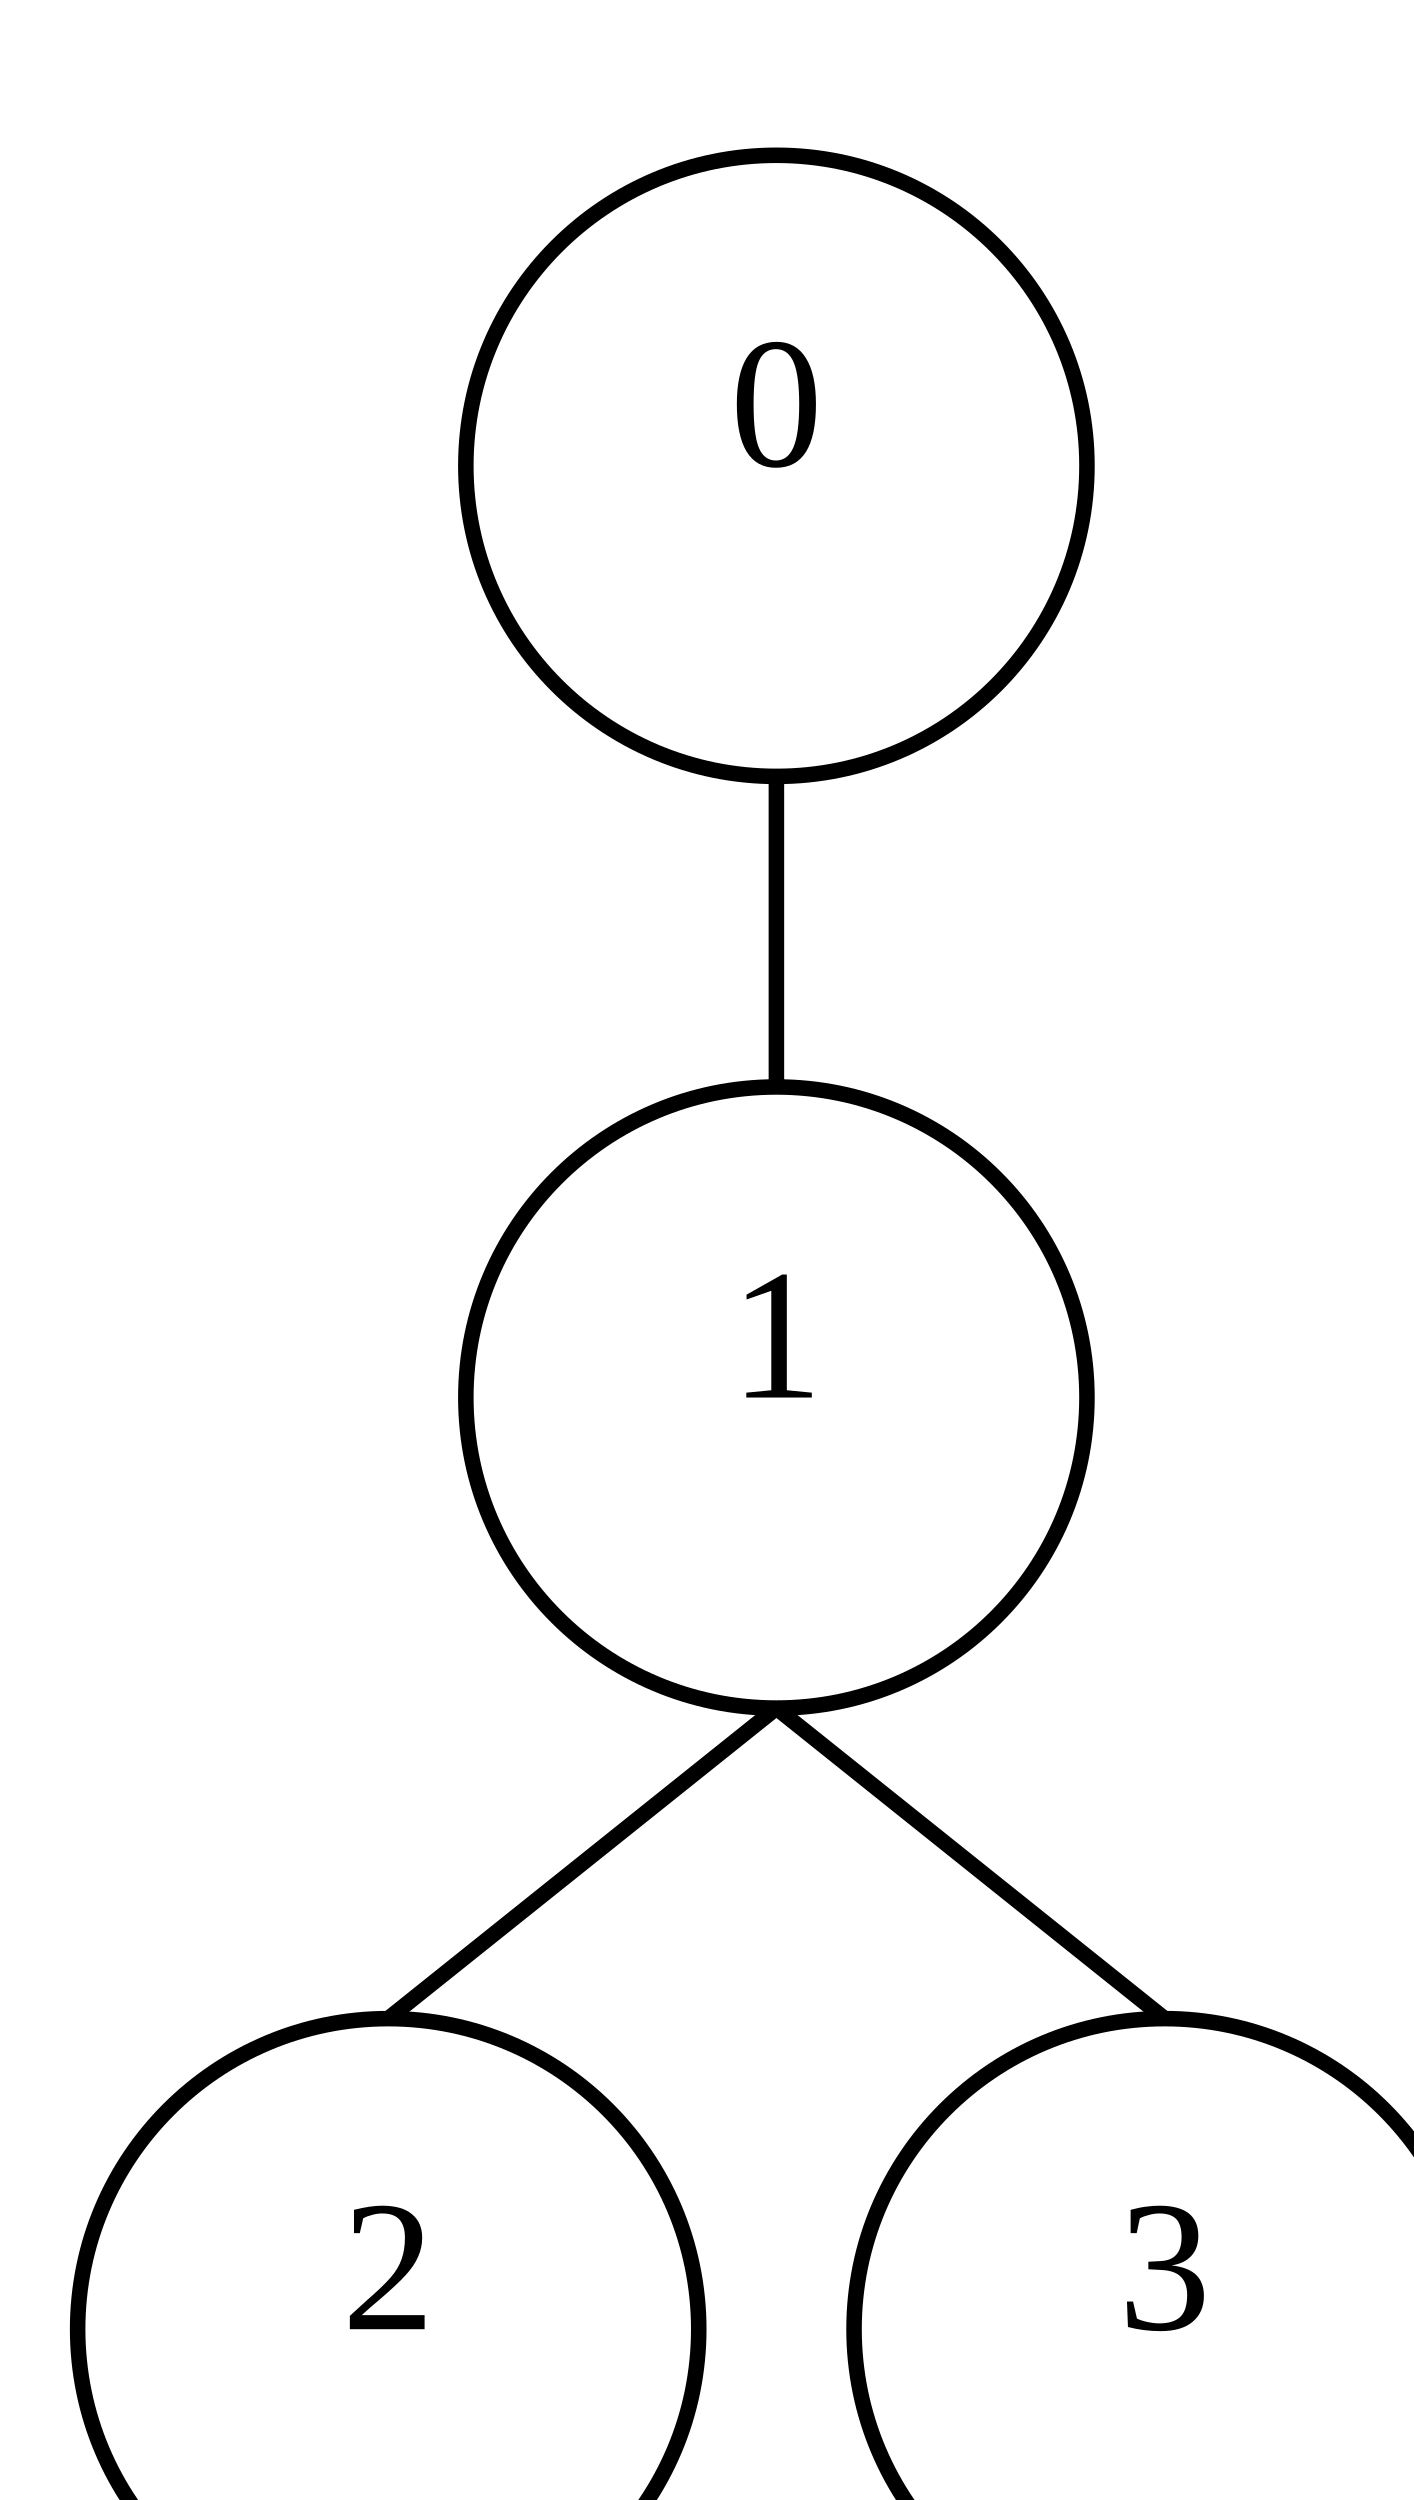
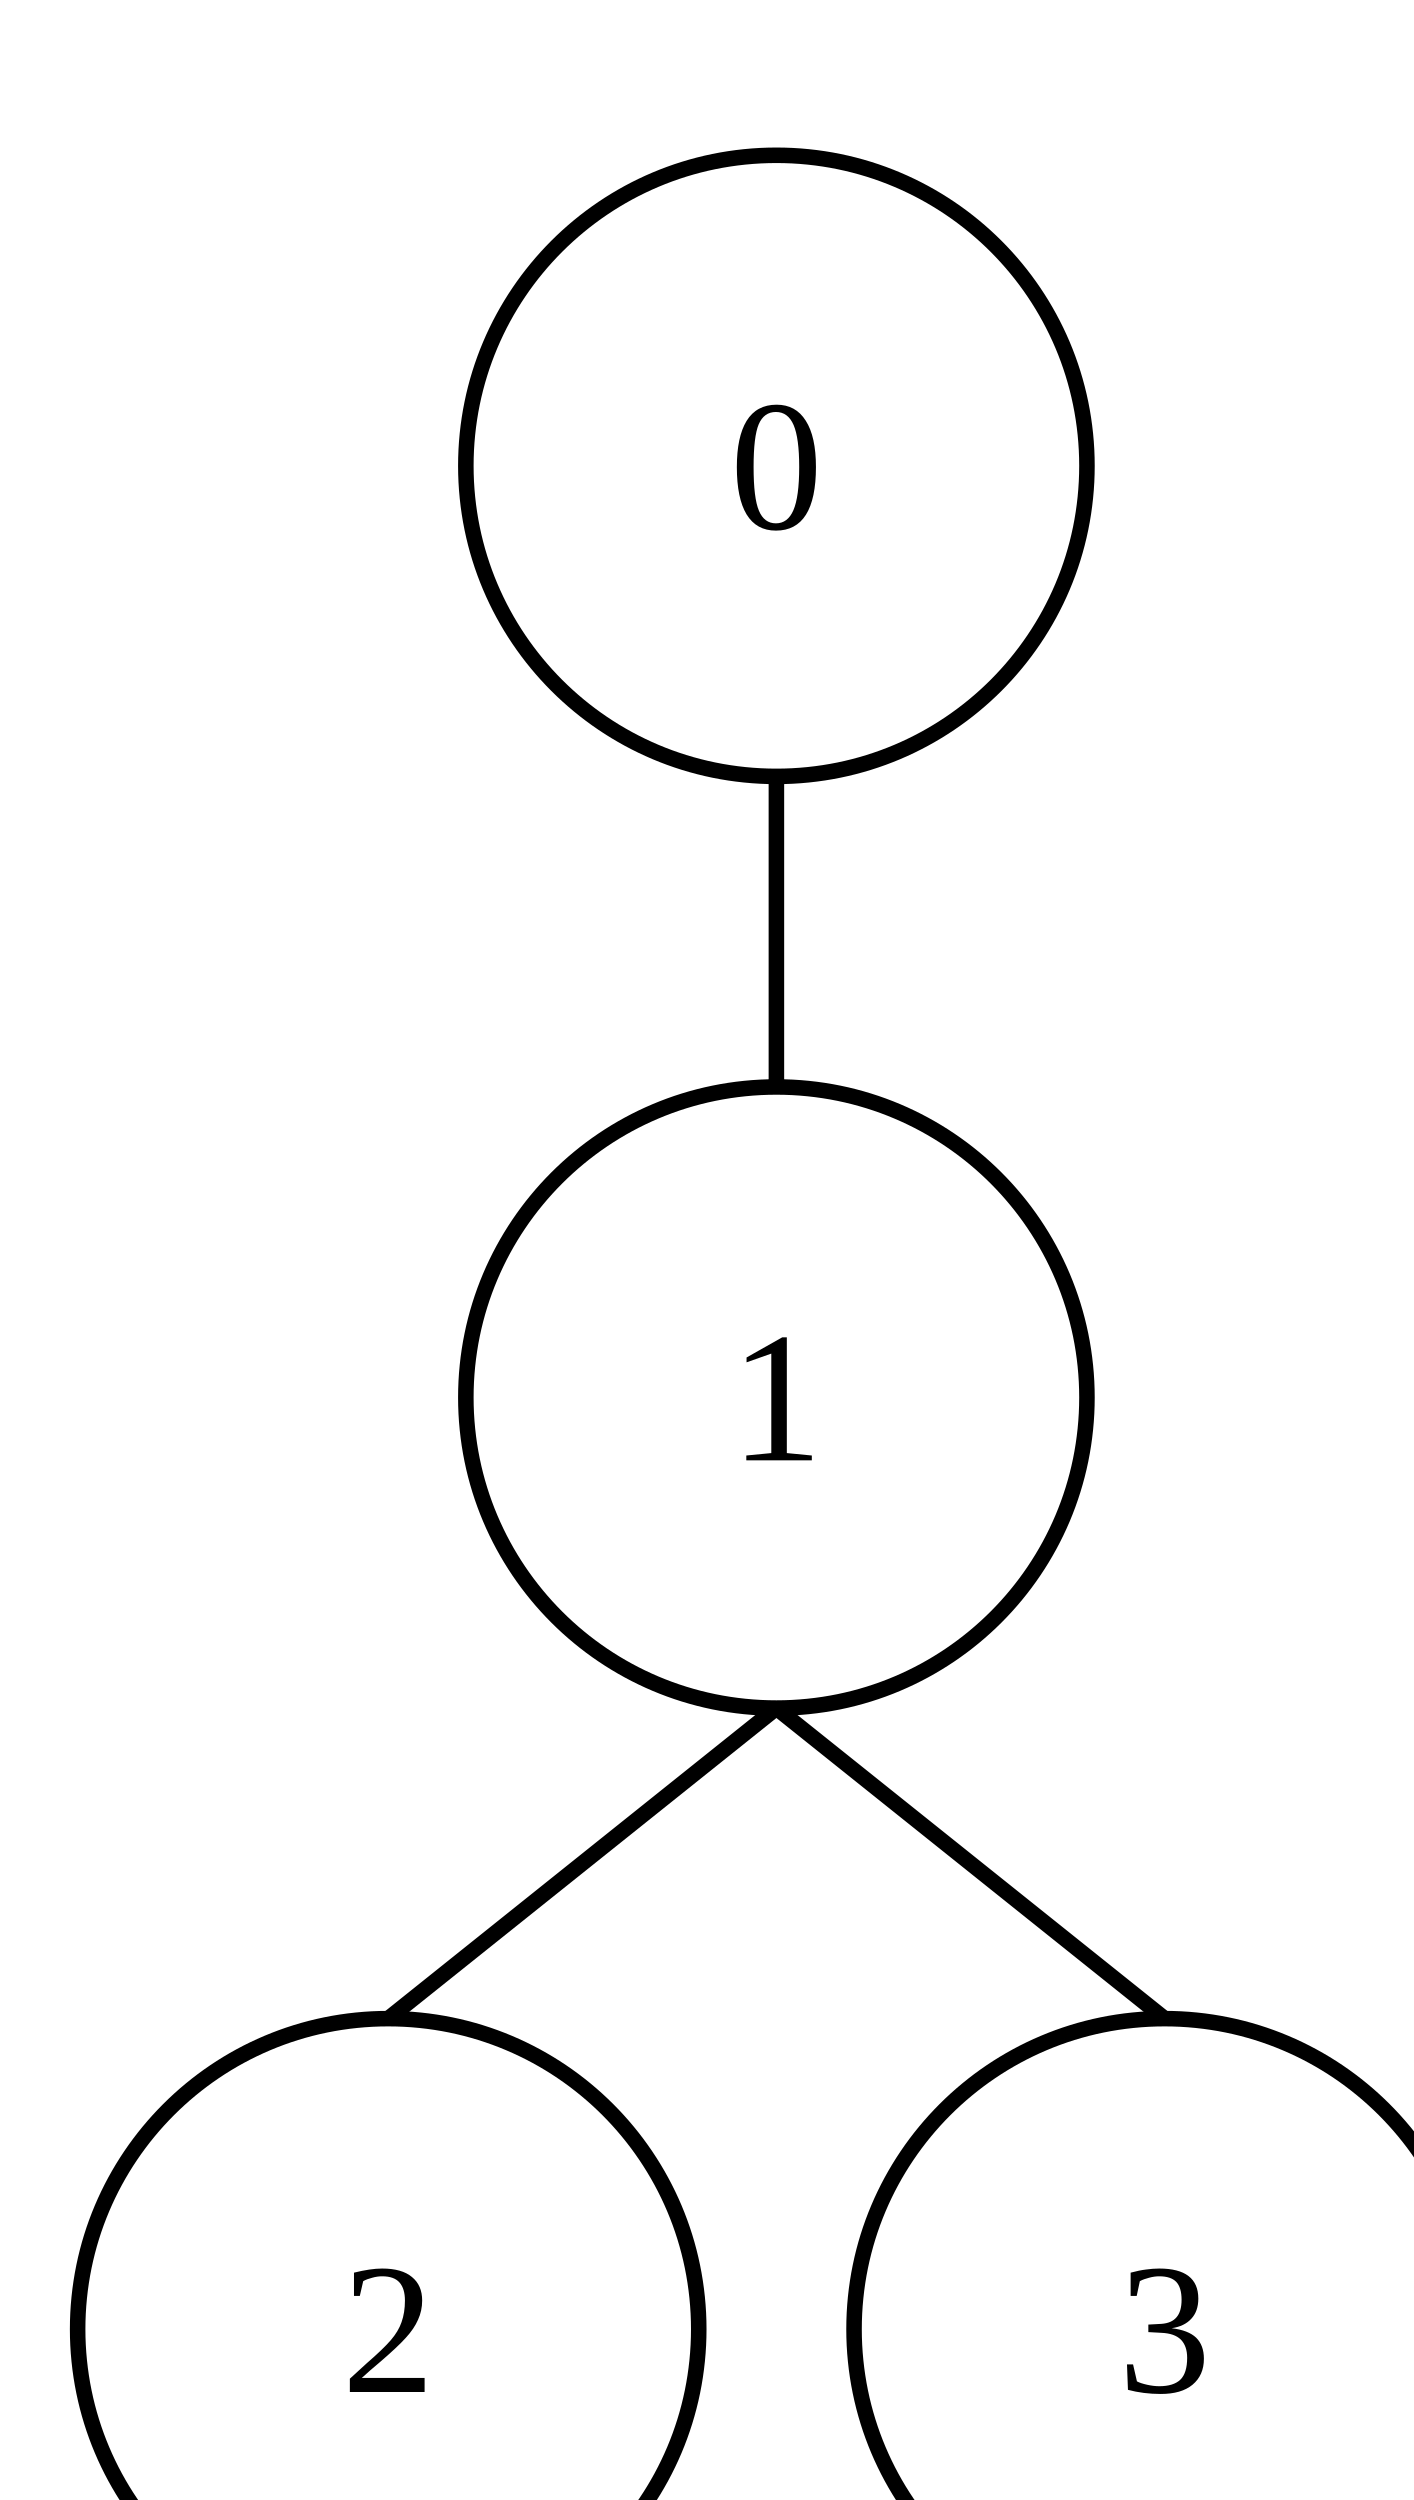
<svg xmlns="http://www.w3.org/2000/svg" version="1.1">
  <circle cy="30.0" cx="50.0" r="20" style="stroke:black; stroke-width:1; fill:none; " />
-   <text style="text-anchor:middle; alignment-baseline:central; " y="30.0" x="50.0">
+   <text style="dominant-baseline:central; text-anchor:middle; " y="30.0" x="50.0">
0</text>
  <circle cy="90.0" cx="50.0" r="20" style="stroke:black; stroke-width:1; fill:none; " />
-   <text style="text-anchor:middle; alignment-baseline:central; " y="90.0" x="50.0">
+   <text style="dominant-baseline:central; text-anchor:middle; " y="90.0" x="50.0">
1</text>
  <line y1="50.0" x2="50.0" style="stroke:black; stroke-width:1; " x1="50.0" y2="70.0" />
  <circle cy="150.0" cx="25.0" r="20" style="stroke:black; stroke-width:1; fill:none; " />
-   <text style="text-anchor:middle; alignment-baseline:central; " y="150.0" x="25.0">
+   <text style="dominant-baseline:central; text-anchor:middle; " y="150.0" x="25.0">
2</text>
  <line y1="110.0" x2="25.0" style="stroke:black; stroke-width:1; " x1="50.0" y2="130.0" />
  <circle cy="150.0" cx="75.0" r="20" style="stroke:black; stroke-width:1; fill:none; " />
-   <text style="text-anchor:middle; alignment-baseline:central; " y="150.0" x="75.0">
+   <text style="dominant-baseline:central; text-anchor:middle; " y="150.0" x="75.0">
3</text>
  <line y1="110.0" x2="75.0" style="stroke:black; stroke-width:1; " x1="50.0" y2="130.0" />
</svg>
